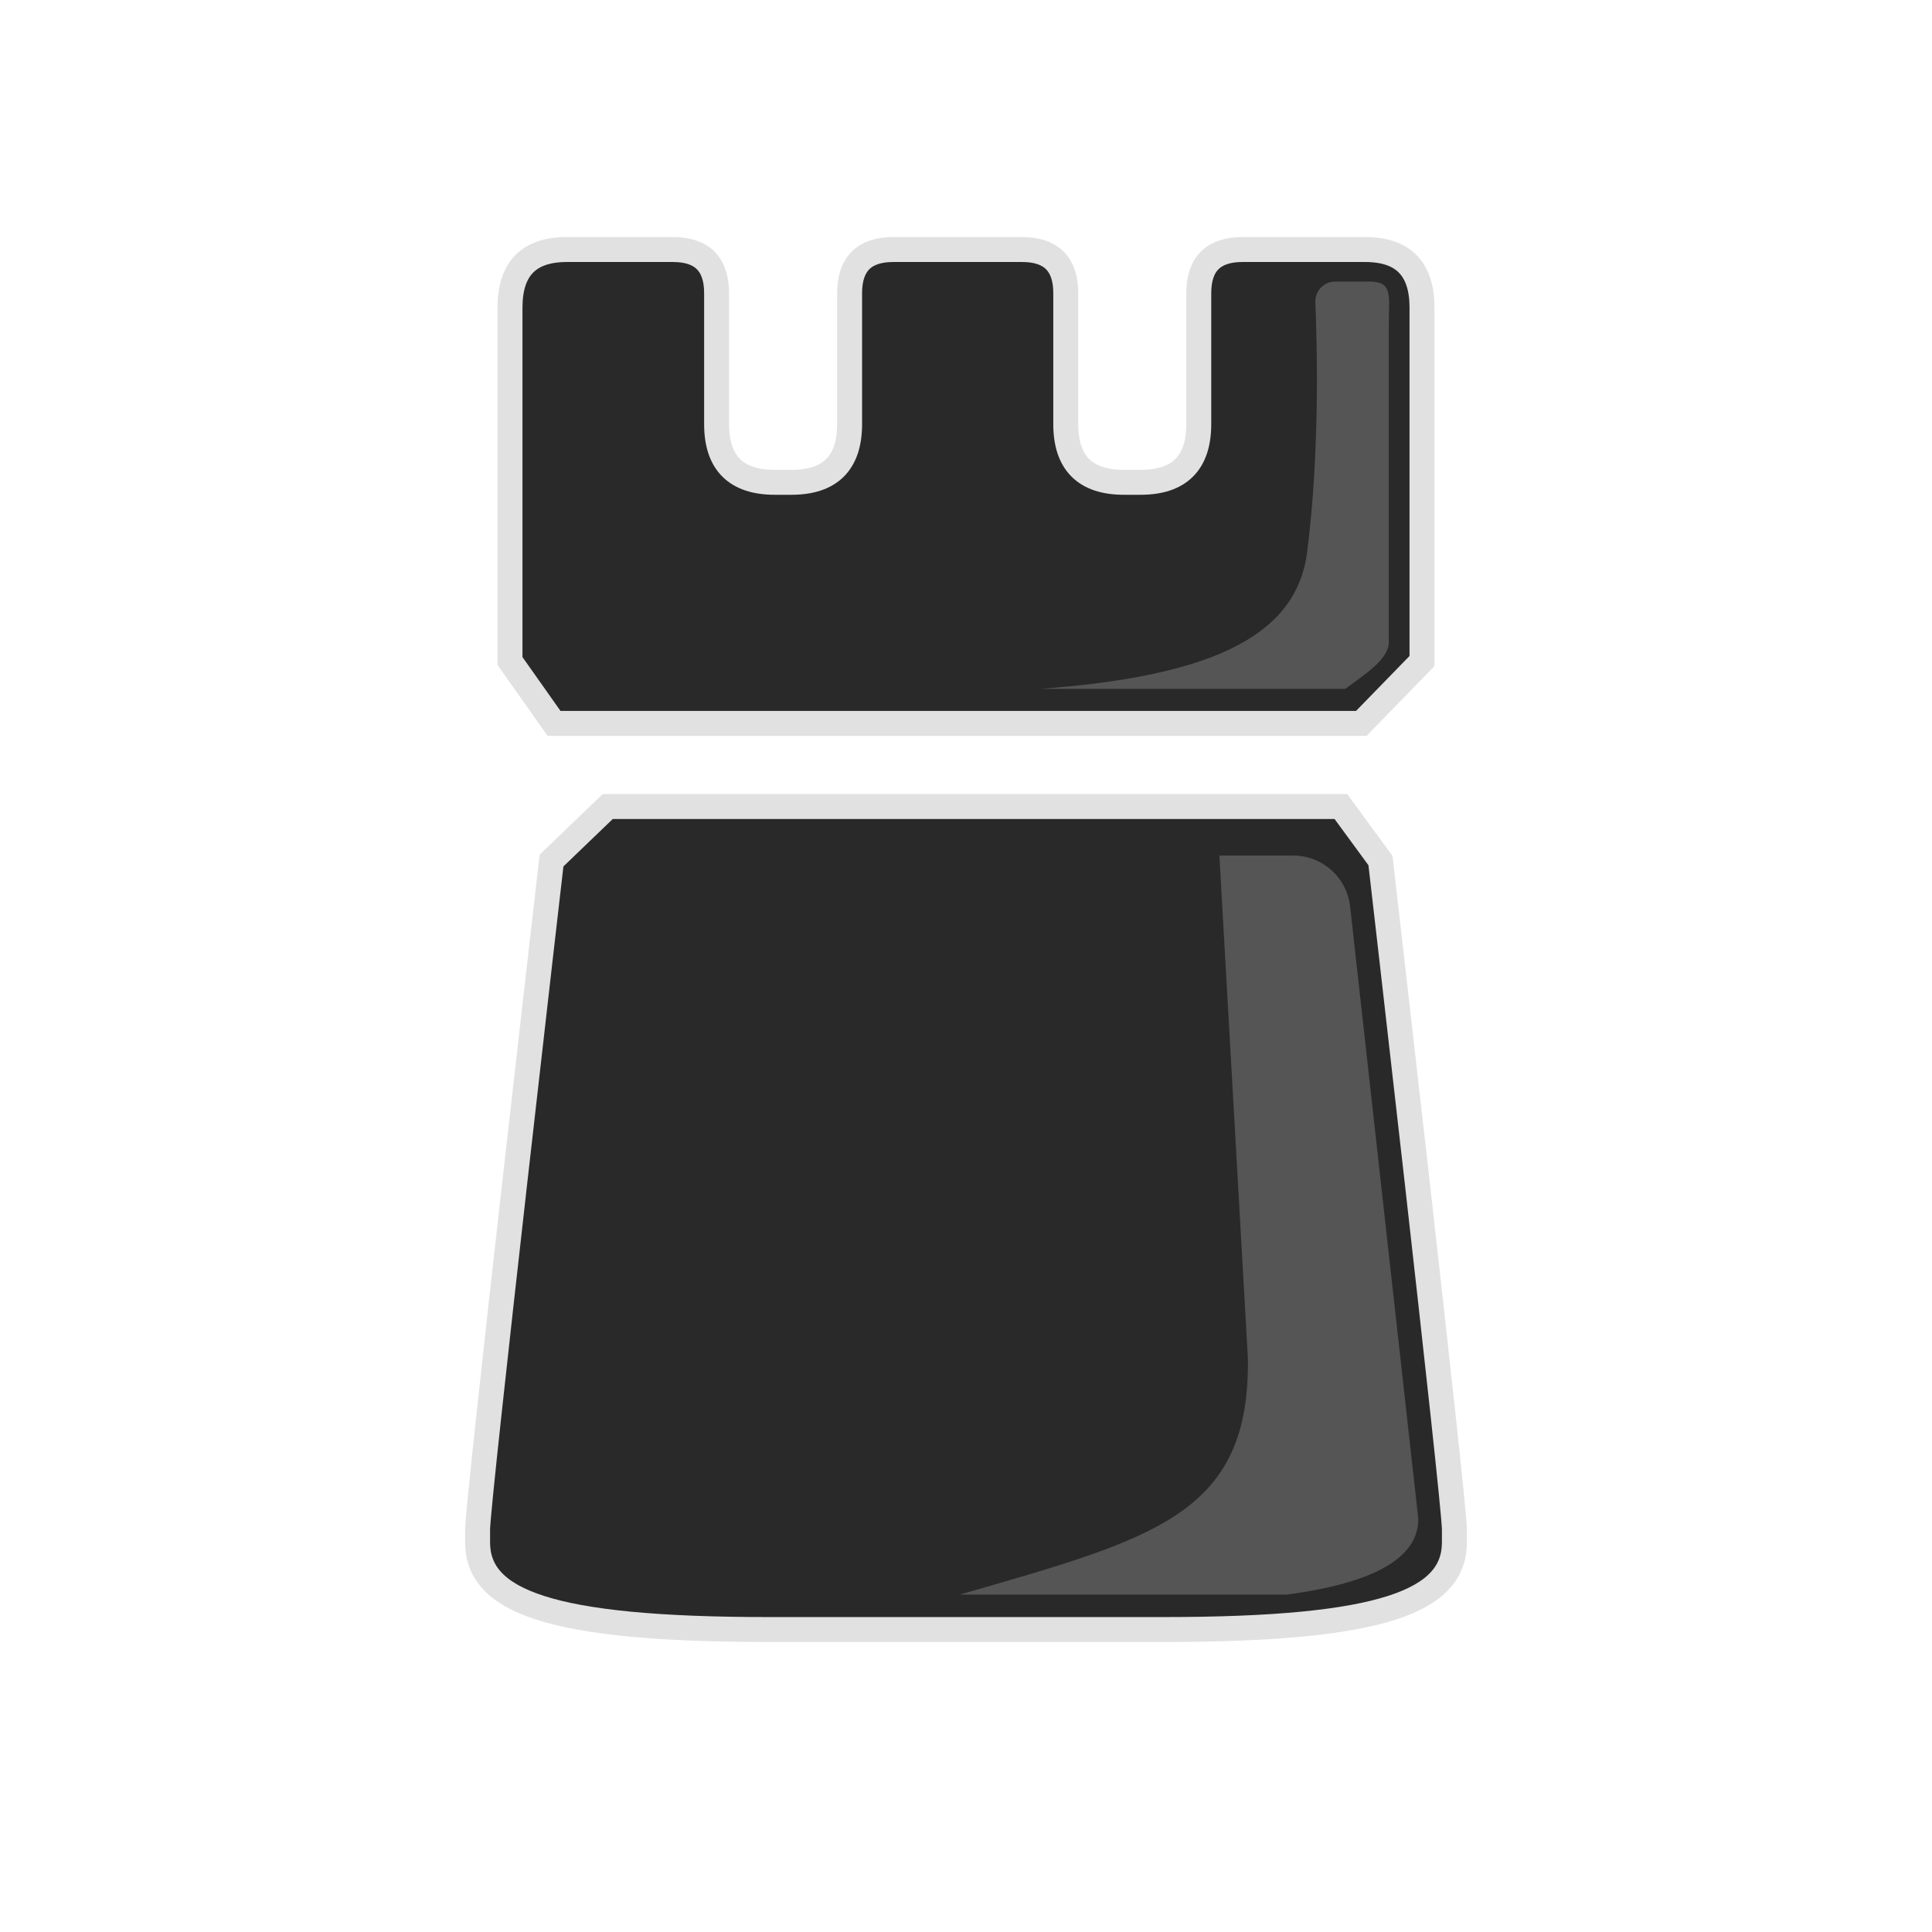
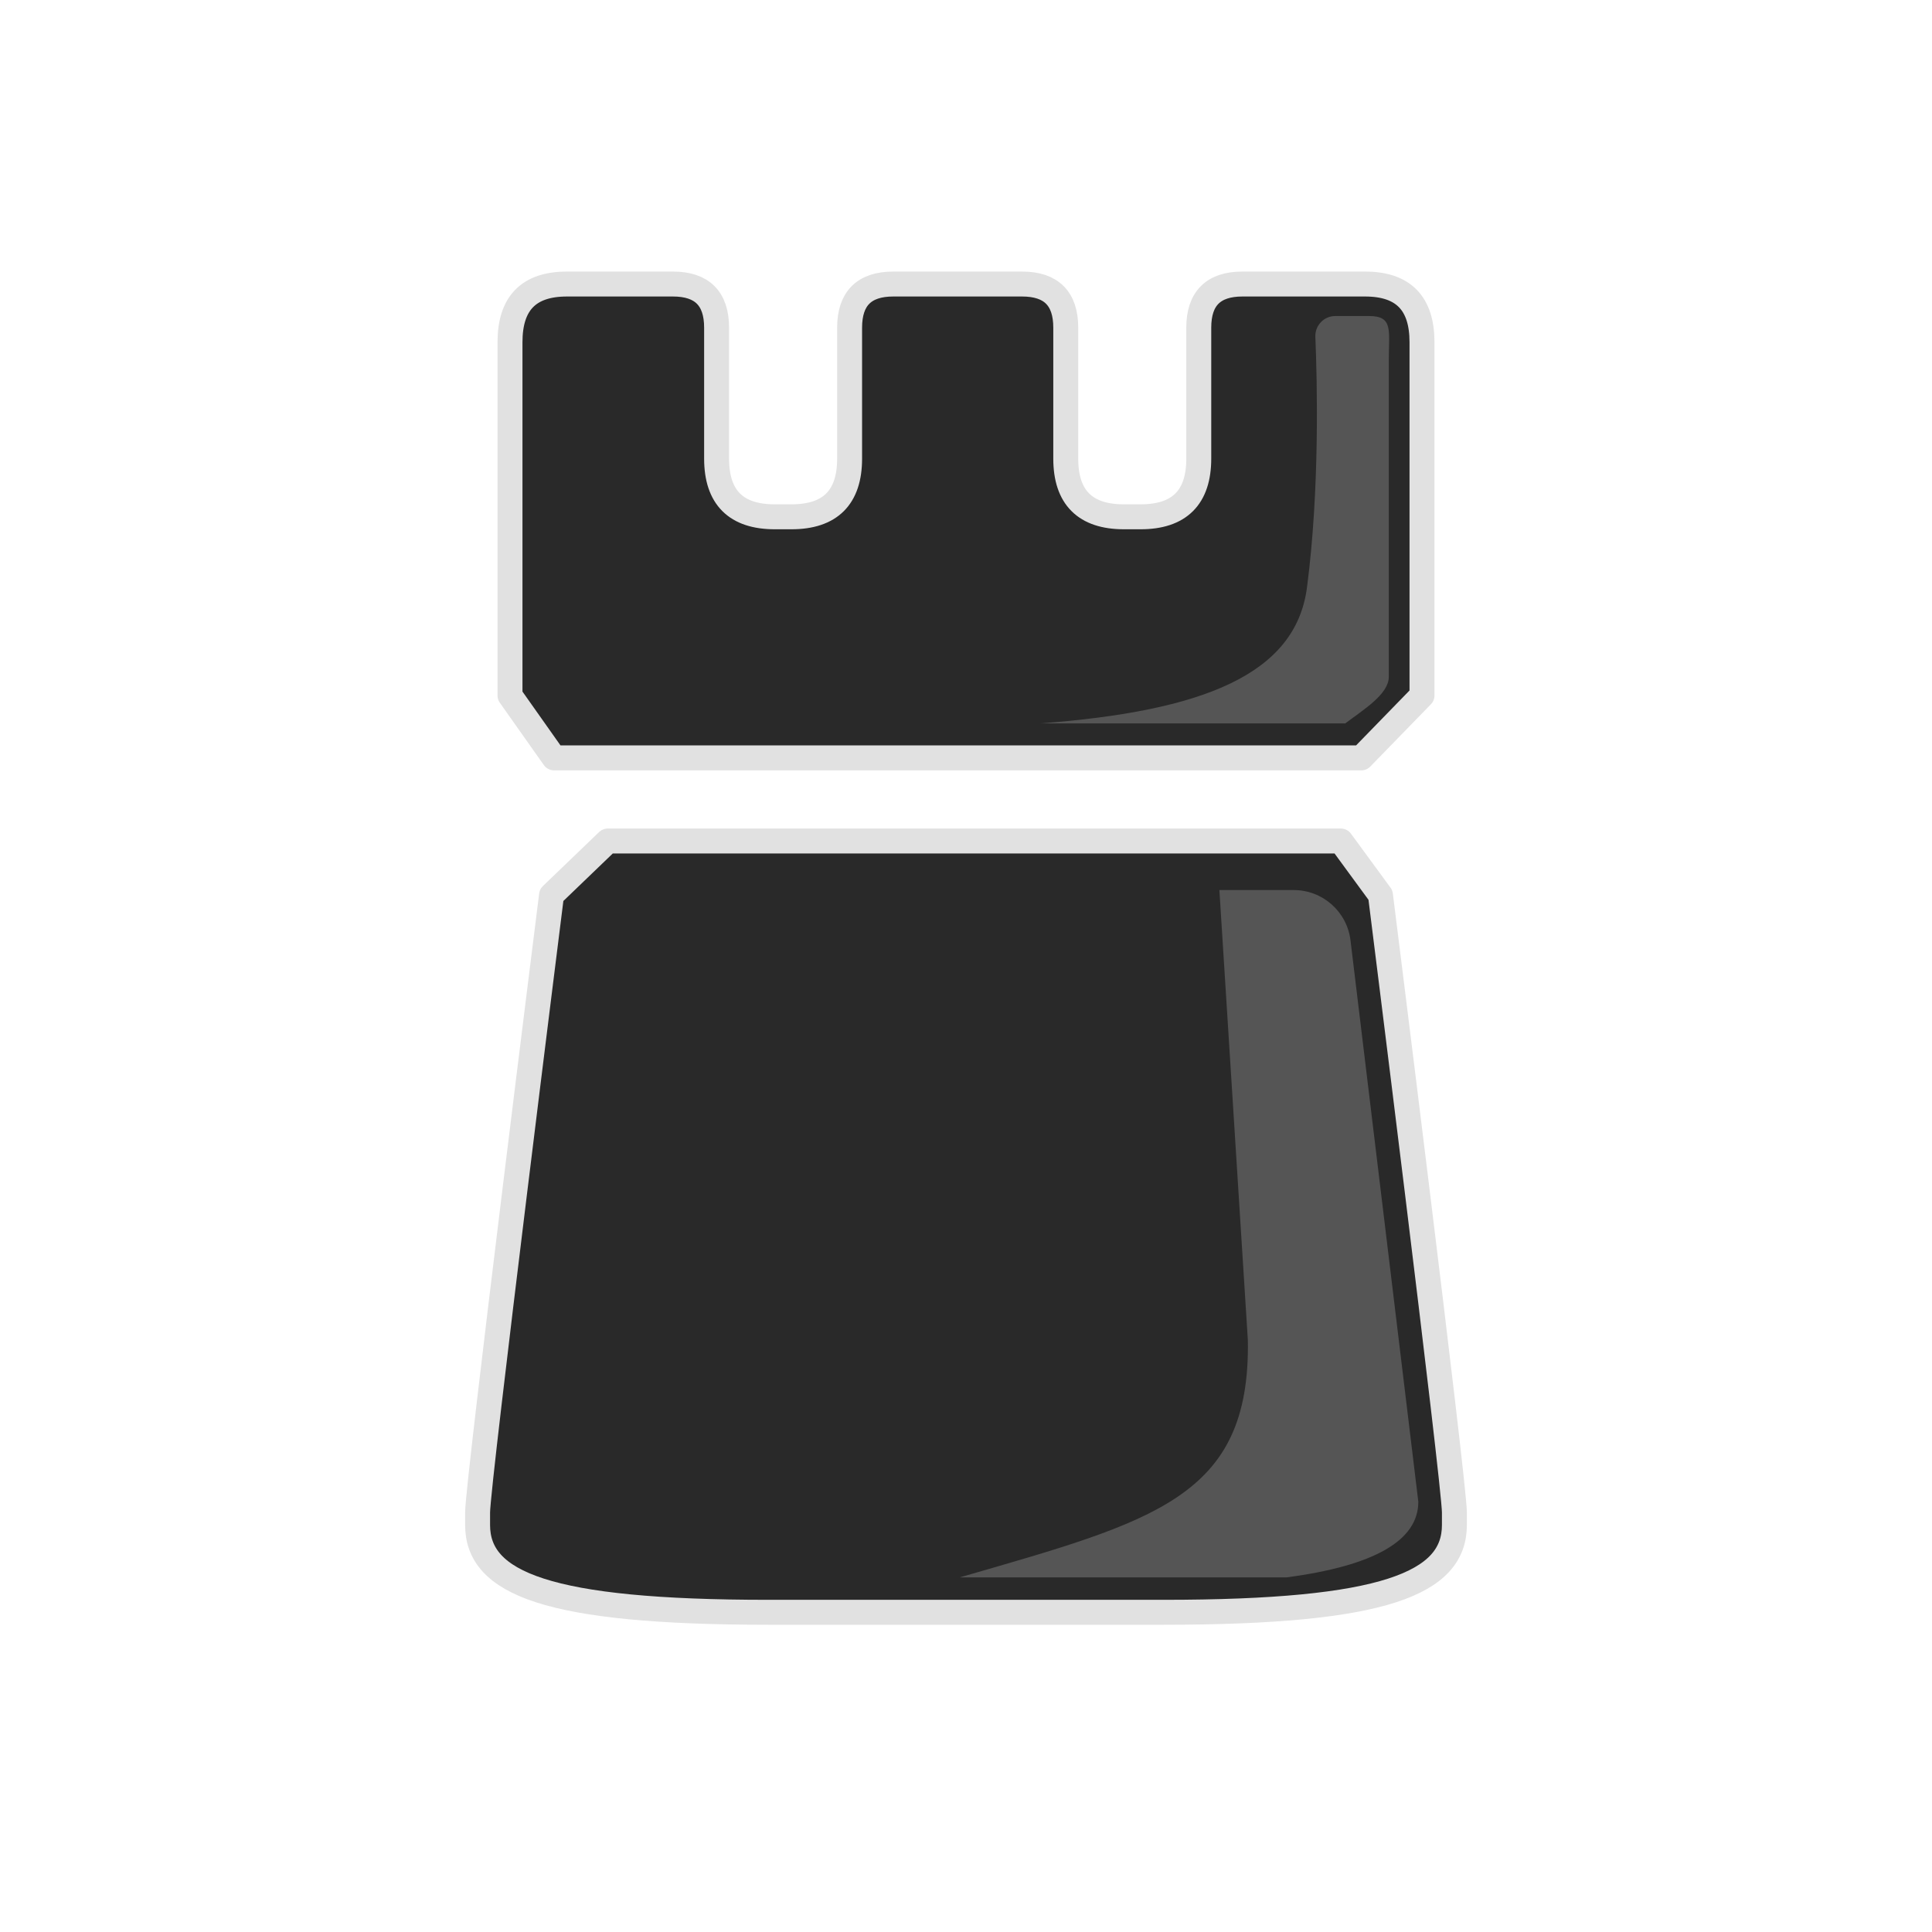
- <svg xmlns="http://www.w3.org/2000/svg" width="64" height="64" viewBox="0 0 64 64">
+ <svg xmlns="http://www.w3.org/2000/svg" width="64" height="64" viewBox="0 0 64 64" style="fill-rule:evenodd;clip-rule:evenodd;stroke-linejoin:round;stroke-miterlimit:2;">
  <g transform="matrix(0.5714286,0,0,0.5714286,-90.28571,-146.2857)">
    <g transform="matrix(0.963855,0,0,0.963855,7.73494,31.63388)">
-       <g transform="matrix(1,0,0,1,0,117.2881)">
-         <path d="M236.547,164L238.928,167.25C238.928,167.25 243.375,205.75 243.375,207.5L243.375,208.251C243.375,211.751 239.207,213.5 225.875,213.5L202.125,213.5C188.793,213.5 184.625,211.751 184.625,208.251L184.625,207.5C184.625,205.75 189.072,167.25 189.072,167.25L192.453,164L236.547,164Z" style="fill:rgb(41,41,41);stroke:rgb(225,225,225);stroke-width:1.5px;stroke-miterlimit:4;" />
+       <g transform="matrix(1,0,0,1,0,119.3631)">
+         <path d="M236.547,164L238.928,167.25C238.928,167.25 243.375,202.638 243.375,204.388L243.375,205.138C243.375,208.638 239.207,210.388 225.875,210.388L202.125,210.388C188.793,210.388 184.625,208.638 184.625,205.138L184.625,204.388C184.625,202.638 189.072,167.25 189.072,167.25L192.453,164L236.547,164Z" style="fill:rgb(41,41,41);stroke:rgb(225,225,225);stroke-width:1.5px;stroke-miterlimit:4;" />
      </g>
-       <g transform="matrix(1,0,0,1,0,117.2881)">
+       <g transform="matrix(1,0,0,1,0,119.3631)">
        <path d="M189.223,159L186.574,155.25L186.574,134C186.574,131.667 187.686,130.5 190.001,130.5L196.375,130.5C198.125,130.5 199,131.375 199,133.125L199,141C199,143.333 200.167,144.5 202.5,144.5L203.5,144.5C205.833,144.5 207,143.333 207,141L207,133.125C207,131.375 207.875,130.5 209.625,130.5L217.375,130.5C219.125,130.5 220,131.375 220,133.125L220,141C220,143.333 221.167,144.5 223.5,144.5L224.5,144.5C226.833,144.5 228,143.333 228,141L228,133.125C228,131.375 228.875,130.5 230.625,130.5L237.999,130.5C240.314,130.5 241.426,131.667 241.426,134L241.426,155.25L237.777,159L189.223,159Z" style="fill:rgb(41,41,41);stroke:rgb(225,225,225);stroke-width:1.5px;stroke-miterlimit:4;" />
      </g>
-       <g id="large-wR-crown-shadow1" transform="matrix(1.75,0,0,1.75,158,237.2881)">
+       <g id="large-wR-crown-shadow1" transform="matrix(1.75,0,0,1.75,158,239.3631)">
        <path d="M44.007,7.817C43.998,7.631 44.066,7.448 44.195,7.313C44.323,7.177 44.502,7.1 44.689,7.1C45.586,7.1 45.86,7.1 45.86,7.1C46.688,7.1 46.531,7.6 46.531,8.6L46.531,19.5C46.531,20.1 45.652,20.633 45.036,21.1L34.557,21.1C40.138,20.681 43.327,19.423 43.719,16.429C44.16,13.069 44.071,9.348 44.007,7.817Z" style="fill:rgb(85,85,85);fill-rule:nonzero;" />
      </g>
-       <g id="large-wR-flank-shadow1" transform="matrix(1.75,0,0,1.75,157,238.2881)">
-         <path d="M41.28,26.257L43.82,26.257C44.821,26.257 45.661,27.009 45.772,28.004C46.366,33.338 48.117,49.057 48.117,49.057C48.117,50.39 46.608,51.257 43.59,51.657L32.357,51.657C39.043,49.724 42.344,48.914 42.259,43.514L41.28,26.257Z" style="fill:rgb(85,85,85);fill-rule:nonzero;" />
+       <g id="large-wR-flank-shadow1" transform="matrix(1.75,0,0,1.75,157,240.3631)">
+         <path d="M41.28,26.257L43.837,26.257C44.83,26.257 45.667,26.999 45.786,27.985C46.393,33.013 48.117,47.279 48.117,47.279C48.117,48.612 46.608,49.479 43.59,49.879L32.357,49.879C39.043,47.945 42.344,47.136 42.259,41.736L41.28,26.257Z" style="fill:rgb(85,85,85);fill-rule:nonzero;" />
      </g>
    </g>
  </g>
</svg>
